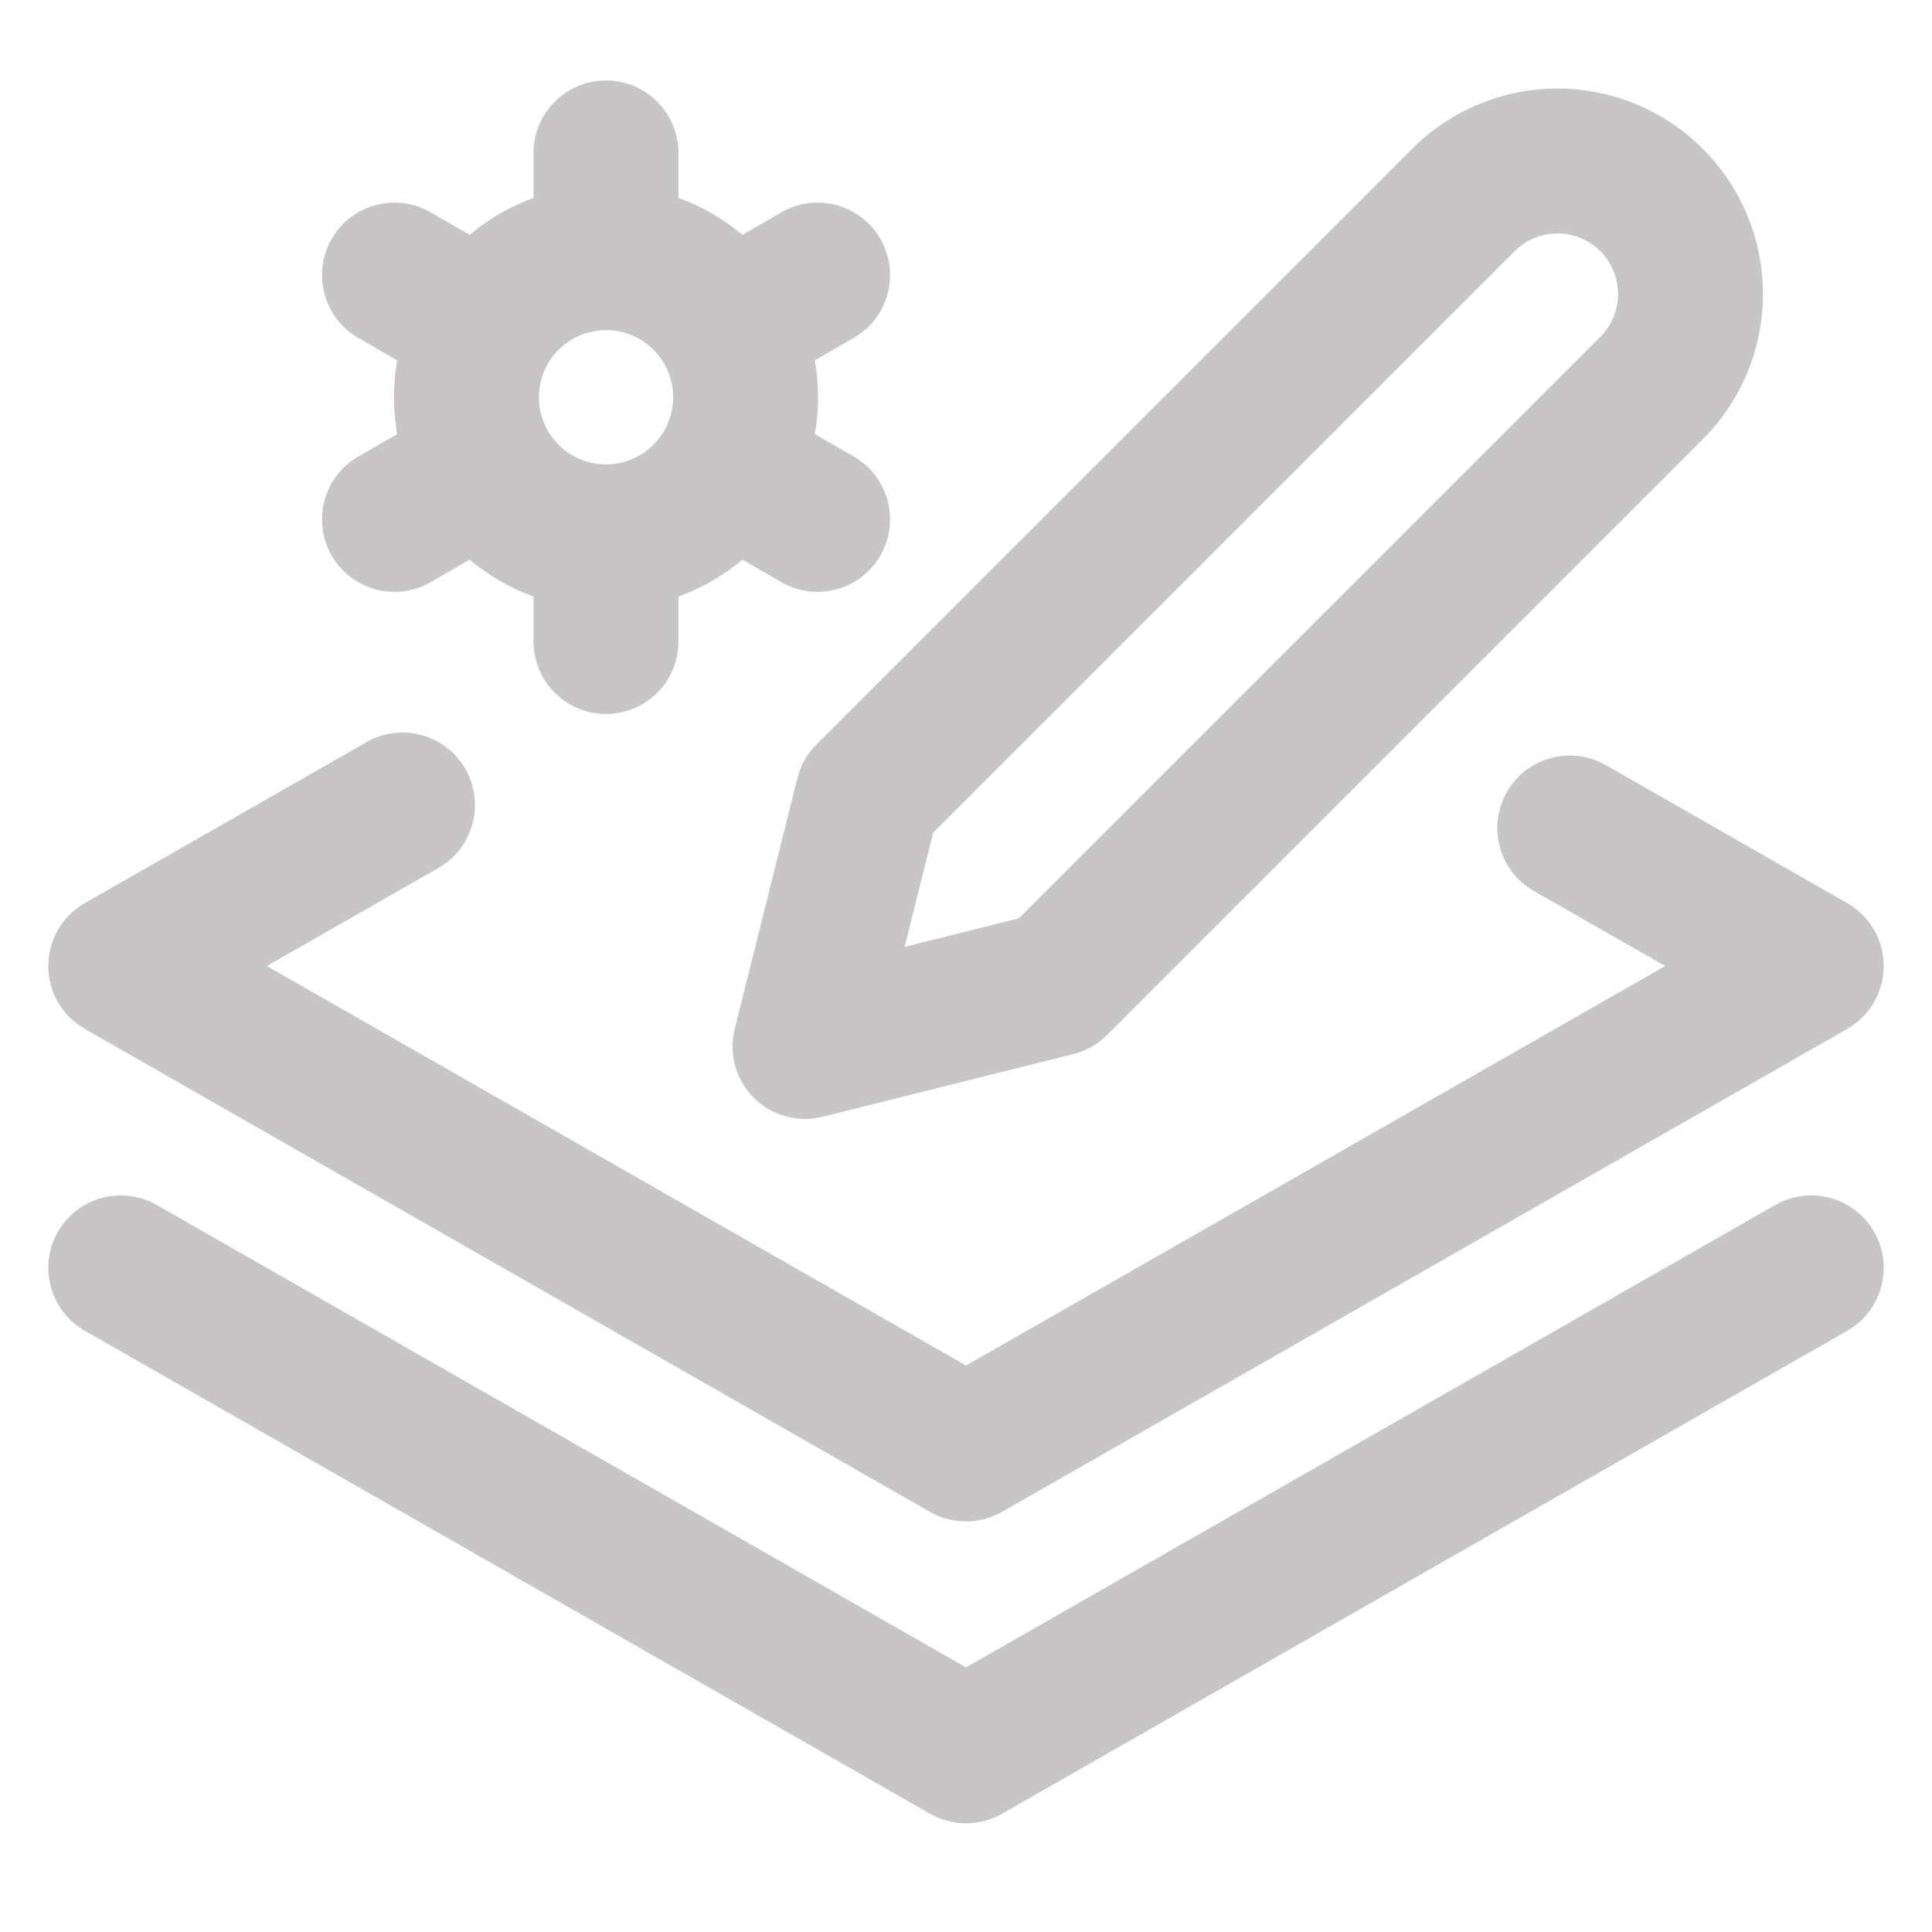
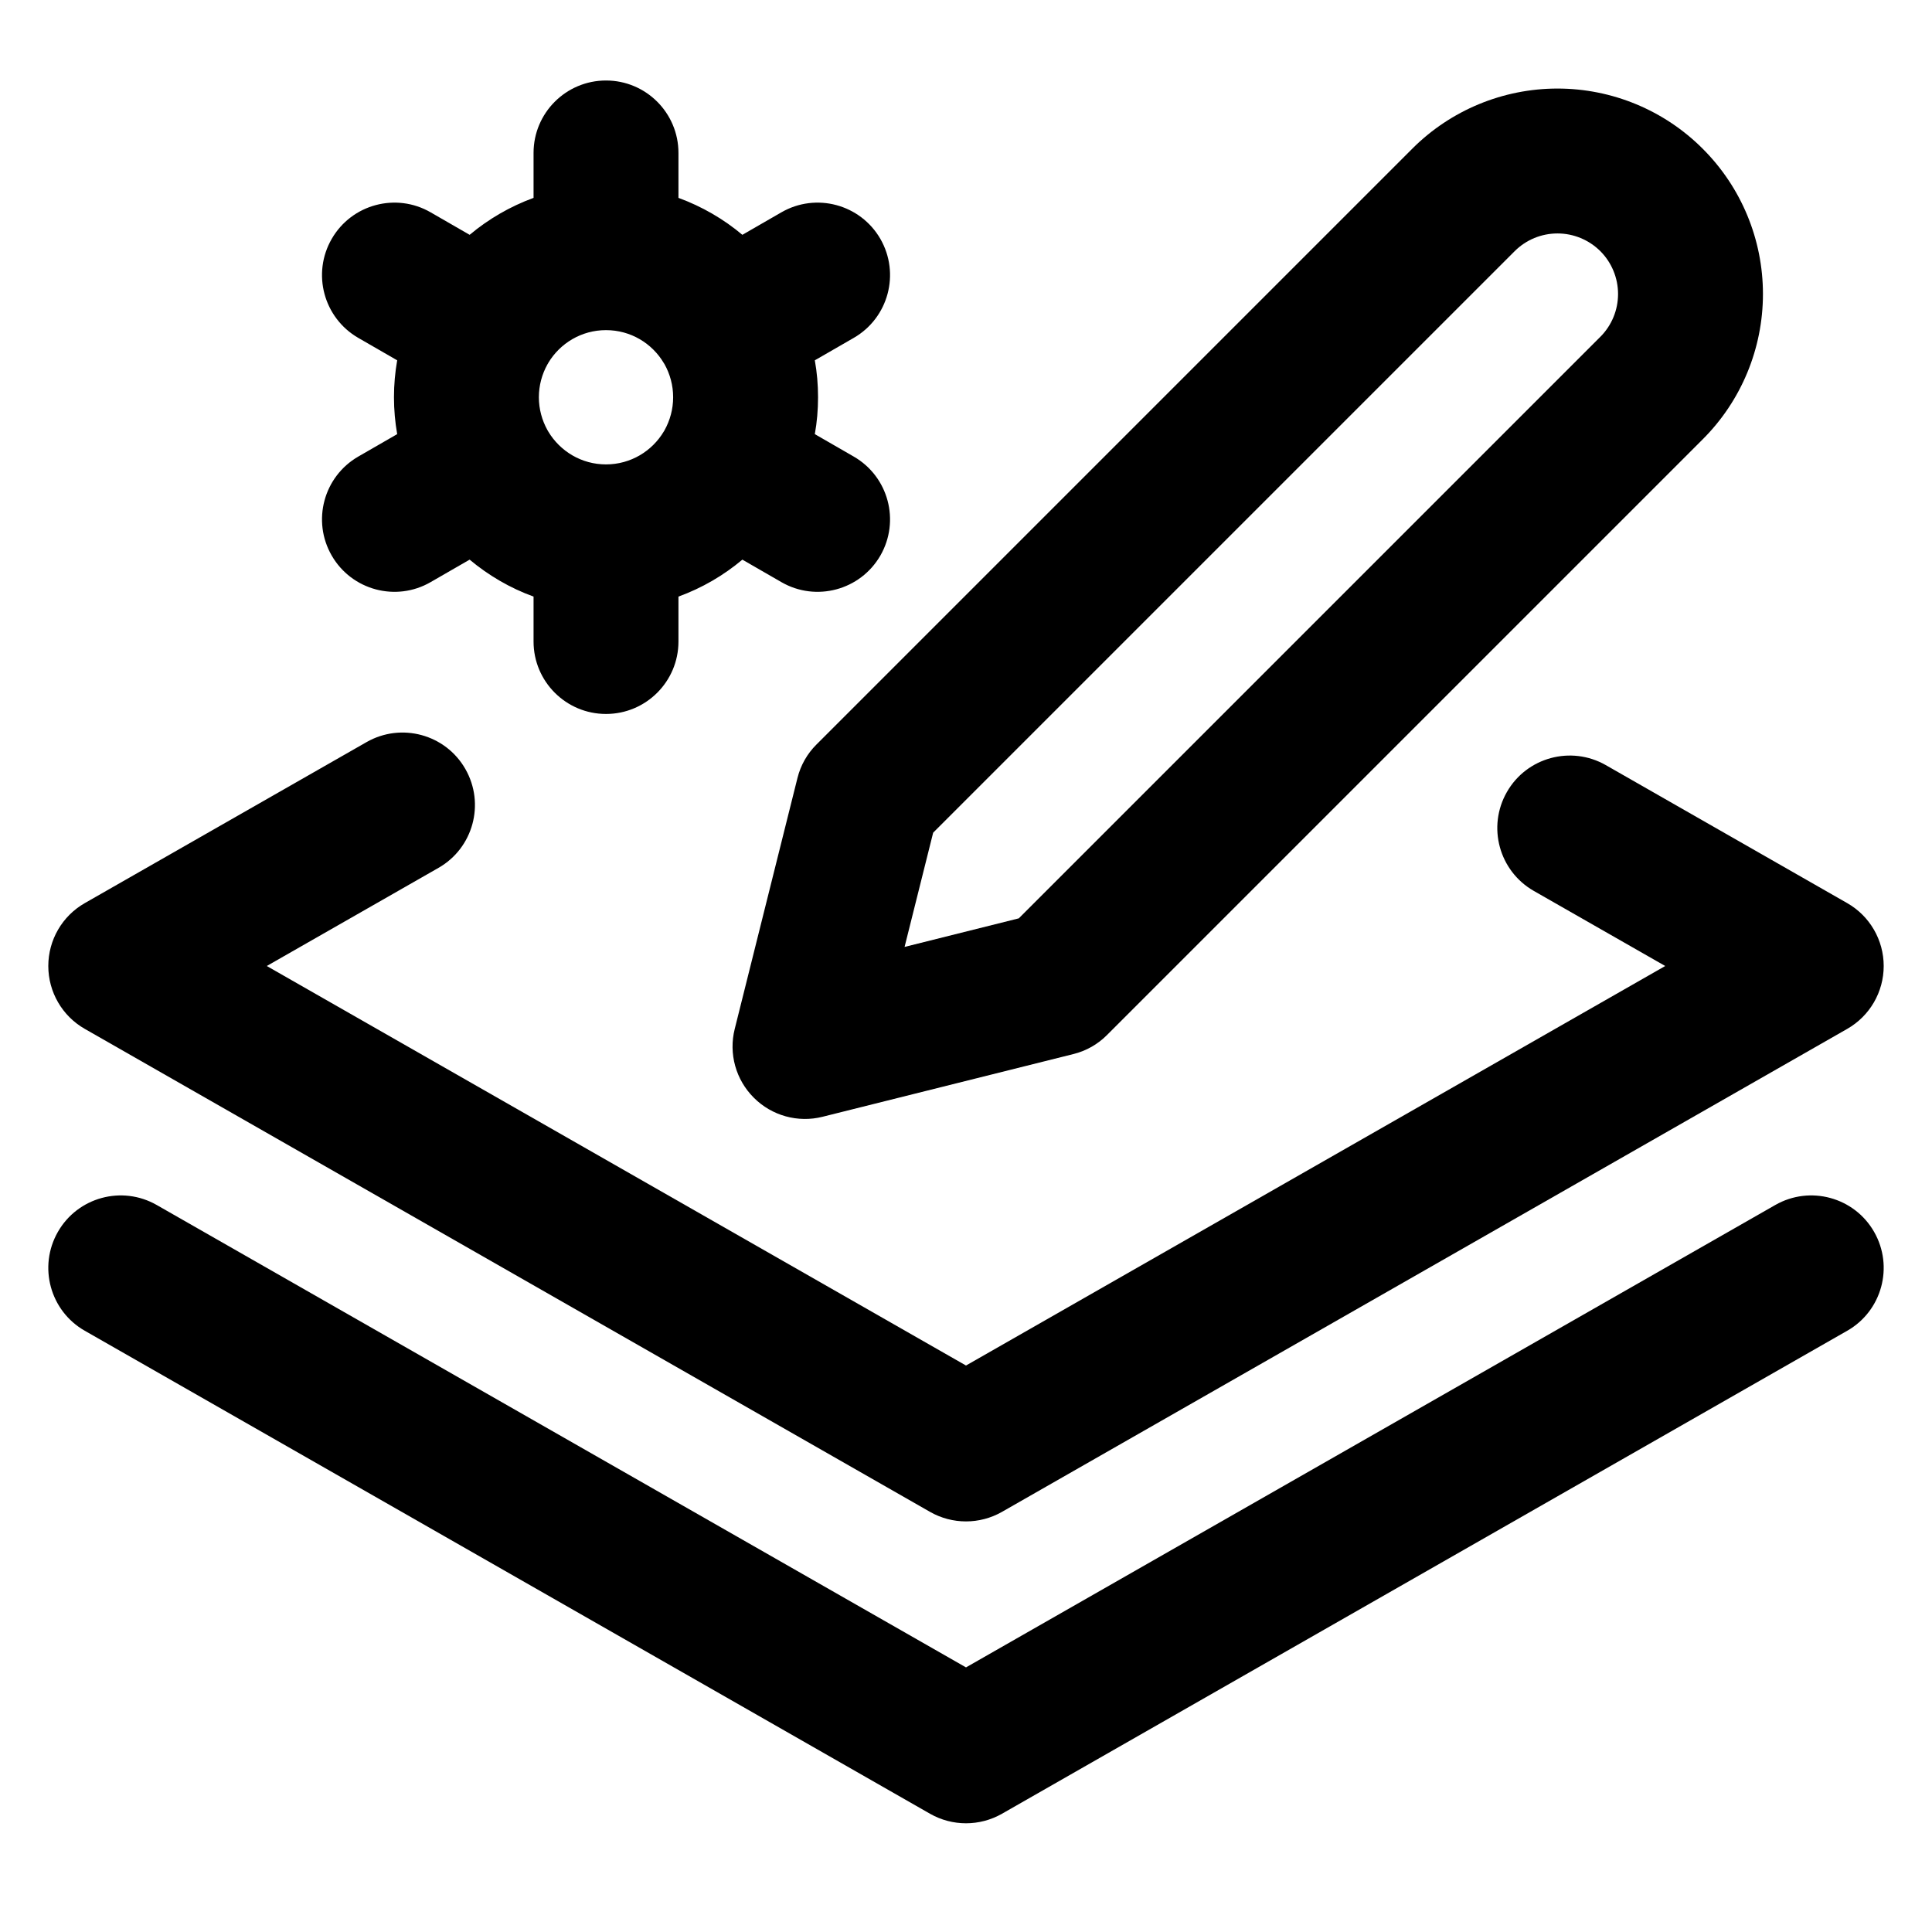
<svg xmlns="http://www.w3.org/2000/svg" width="24" height="24" viewBox="0 0 24 24" fill="none">
-   <path fill-rule="evenodd" clip-rule="evenodd" d="M19.348 2.9C19.148 2.9 18.957 2.979 18.816 3.12L11.592 10.344L11.237 11.763L12.656 11.408L19.88 4.184C20.021 4.043 20.1 3.852 20.1 3.652C20.1 3.453 20.021 3.261 19.88 3.12C19.738 2.979 19.547 2.9 19.348 2.9ZM17.543 1.848C18.021 1.369 18.671 1.1 19.348 1.1C20.024 1.1 20.674 1.369 21.152 1.848C21.631 2.326 21.9 2.975 21.9 3.652C21.9 4.329 21.631 4.979 21.152 5.457L13.752 12.857C13.637 12.973 13.492 13.055 13.334 13.094L10.218 13.873C9.912 13.95 9.587 13.86 9.364 13.636C9.14 13.413 9.05 13.088 9.127 12.782L9.906 9.666C9.945 9.508 10.027 9.363 10.143 9.248L17.543 1.848Z" fill="#C7C5C5" />
-   <path fill-rule="evenodd" clip-rule="evenodd" d="M5.781 9.553C6.028 9.985 5.878 10.535 5.447 10.781L3.314 12L12 16.963L20.686 12L19.053 11.067C18.622 10.82 18.472 10.271 18.719 9.839C18.965 9.408 19.515 9.258 19.947 9.504L22.947 11.219C23.227 11.379 23.4 11.677 23.4 12C23.4 12.323 23.227 12.621 22.947 12.781L12.447 18.781C12.17 18.939 11.83 18.939 11.553 18.781L1.053 12.781C0.773 12.621 0.6 12.323 0.6 12C0.6 11.677 0.773 11.379 1.053 11.219L4.553 9.219C4.985 8.972 5.535 9.122 5.781 9.553Z" fill="#C7C5C5" />
-   <path fill-rule="evenodd" clip-rule="evenodd" d="M0.719 15.303C0.965 14.872 1.515 14.722 1.947 14.969L12 20.713L22.053 14.969C22.485 14.722 23.035 14.872 23.281 15.303C23.528 15.735 23.378 16.285 22.947 16.531L12.447 22.531C12.17 22.689 11.83 22.689 11.553 22.531L1.053 16.531C0.622 16.285 0.472 15.735 0.719 15.303Z" fill="#C7C5C5" />
-   <path fill-rule="evenodd" clip-rule="evenodd" d="M7.528 1C8.025 1 8.428 1.403 8.428 1.9V2.458C8.72 2.565 8.989 2.721 9.222 2.917L9.706 2.638C10.137 2.389 10.687 2.537 10.936 2.967C11.184 3.398 11.037 3.948 10.606 4.197L10.122 4.476C10.149 4.625 10.162 4.778 10.162 4.935C10.162 5.091 10.149 5.244 10.122 5.393L10.606 5.672C11.037 5.921 11.184 6.471 10.936 6.902C10.687 7.332 10.137 7.48 9.706 7.231L9.222 6.952C8.989 7.148 8.72 7.305 8.428 7.411V7.969C8.428 8.466 8.025 8.869 7.528 8.869C7.031 8.869 6.628 8.466 6.628 7.969V7.411C6.336 7.305 6.068 7.148 5.834 6.952L5.35 7.231C4.92 7.48 4.369 7.332 4.121 6.902C3.872 6.471 4.02 5.921 4.45 5.672L4.934 5.393C4.908 5.244 4.894 5.091 4.894 4.935C4.894 4.778 4.908 4.625 4.934 4.476L4.45 4.197C4.02 3.948 3.872 3.398 4.121 2.967C4.369 2.537 4.92 2.389 5.35 2.638L5.834 2.917C6.068 2.721 6.336 2.565 6.628 2.458V1.9C6.628 1.403 7.031 1 7.528 1ZM8.246 4.51C8.247 4.512 8.249 4.515 8.251 4.518C8.252 4.52 8.254 4.523 8.256 4.526C8.323 4.647 8.362 4.786 8.362 4.935C8.362 5.083 8.323 5.222 8.256 5.343L8.251 5.352L8.246 5.36C8.101 5.604 7.834 5.769 7.528 5.769H7.528C7.223 5.769 6.957 5.605 6.811 5.361L6.806 5.352L6.8 5.342C6.733 5.221 6.694 5.082 6.694 4.935C6.694 4.787 6.733 4.648 6.8 4.527L6.806 4.518L6.811 4.508C6.957 4.264 7.223 4.101 7.528 4.101C7.834 4.101 8.101 4.265 8.246 4.51Z" fill="#C7C5C5" />
+   <path fill-rule="evenodd" clip-rule="evenodd" d="M19.348 2.9C19.148 2.9 18.957 2.979 18.816 3.12L11.592 10.344L11.237 11.763L12.656 11.408L19.88 4.184C20.021 4.043 20.1 3.852 20.1 3.652C20.1 3.453 20.021 3.261 19.88 3.12C19.738 2.979 19.547 2.9 19.348 2.9ZM17.543 1.848C18.021 1.369 18.671 1.1 19.348 1.1C20.024 1.1 20.674 1.369 21.152 1.848C21.631 2.326 21.9 2.975 21.9 3.652C21.9 4.329 21.631 4.979 21.152 5.457L13.752 12.857C13.637 12.973 13.492 13.055 13.334 13.094L10.218 13.873C9.912 13.95 9.587 13.86 9.364 13.636C9.14 13.413 9.05 13.088 9.127 12.782L9.906 9.666C9.945 9.508 10.027 9.363 10.143 9.248L17.543 1.848Z" fill="currentColor" />
+   <path fill-rule="evenodd" clip-rule="evenodd" d="M5.781 9.553C6.028 9.985 5.878 10.535 5.447 10.781L3.314 12L12 16.963L20.686 12L19.053 11.067C18.622 10.82 18.472 10.271 18.719 9.839C18.965 9.408 19.515 9.258 19.947 9.504L22.947 11.219C23.227 11.379 23.4 11.677 23.4 12C23.4 12.323 23.227 12.621 22.947 12.781L12.447 18.781C12.17 18.939 11.83 18.939 11.553 18.781L1.053 12.781C0.773 12.621 0.6 12.323 0.6 12C0.6 11.677 0.773 11.379 1.053 11.219L4.553 9.219C4.985 8.972 5.535 9.122 5.781 9.553Z" fill="currentColor" />
+   <path fill-rule="evenodd" clip-rule="evenodd" d="M0.719 15.303C0.965 14.872 1.515 14.722 1.947 14.969L12 20.713L22.053 14.969C22.485 14.722 23.035 14.872 23.281 15.303C23.528 15.735 23.378 16.285 22.947 16.531L12.447 22.531C12.17 22.689 11.83 22.689 11.553 22.531L1.053 16.531C0.622 16.285 0.472 15.735 0.719 15.303Z" fill="currentColor" />
+   <path fill-rule="evenodd" clip-rule="evenodd" d="M7.528 1C8.025 1 8.428 1.403 8.428 1.9V2.458C8.72 2.565 8.989 2.721 9.222 2.917L9.706 2.638C10.137 2.389 10.687 2.537 10.936 2.967C11.184 3.398 11.037 3.948 10.606 4.197L10.122 4.476C10.149 4.625 10.162 4.778 10.162 4.935C10.162 5.091 10.149 5.244 10.122 5.393L10.606 5.672C11.037 5.921 11.184 6.471 10.936 6.902C10.687 7.332 10.137 7.48 9.706 7.231L9.222 6.952C8.989 7.148 8.72 7.305 8.428 7.411V7.969C8.428 8.466 8.025 8.869 7.528 8.869C7.031 8.869 6.628 8.466 6.628 7.969V7.411C6.336 7.305 6.068 7.148 5.834 6.952L5.35 7.231C4.92 7.48 4.369 7.332 4.121 6.902C3.872 6.471 4.02 5.921 4.45 5.672L4.934 5.393C4.908 5.244 4.894 5.091 4.894 4.935C4.894 4.778 4.908 4.625 4.934 4.476L4.45 4.197C4.02 3.948 3.872 3.398 4.121 2.967C4.369 2.537 4.92 2.389 5.35 2.638L5.834 2.917C6.068 2.721 6.336 2.565 6.628 2.458V1.9C6.628 1.403 7.031 1 7.528 1ZM8.246 4.51C8.247 4.512 8.249 4.515 8.251 4.518C8.252 4.52 8.254 4.523 8.256 4.526C8.323 4.647 8.362 4.786 8.362 4.935C8.362 5.083 8.323 5.222 8.256 5.343L8.251 5.352L8.246 5.36C8.101 5.604 7.834 5.769 7.528 5.769H7.528C7.223 5.769 6.957 5.605 6.811 5.361L6.806 5.352L6.8 5.342C6.733 5.221 6.694 5.082 6.694 4.935C6.694 4.787 6.733 4.648 6.8 4.527L6.806 4.518L6.811 4.508C6.957 4.264 7.223 4.101 7.528 4.101C7.834 4.101 8.101 4.265 8.246 4.51Z" fill="currentColor" />
</svg>
